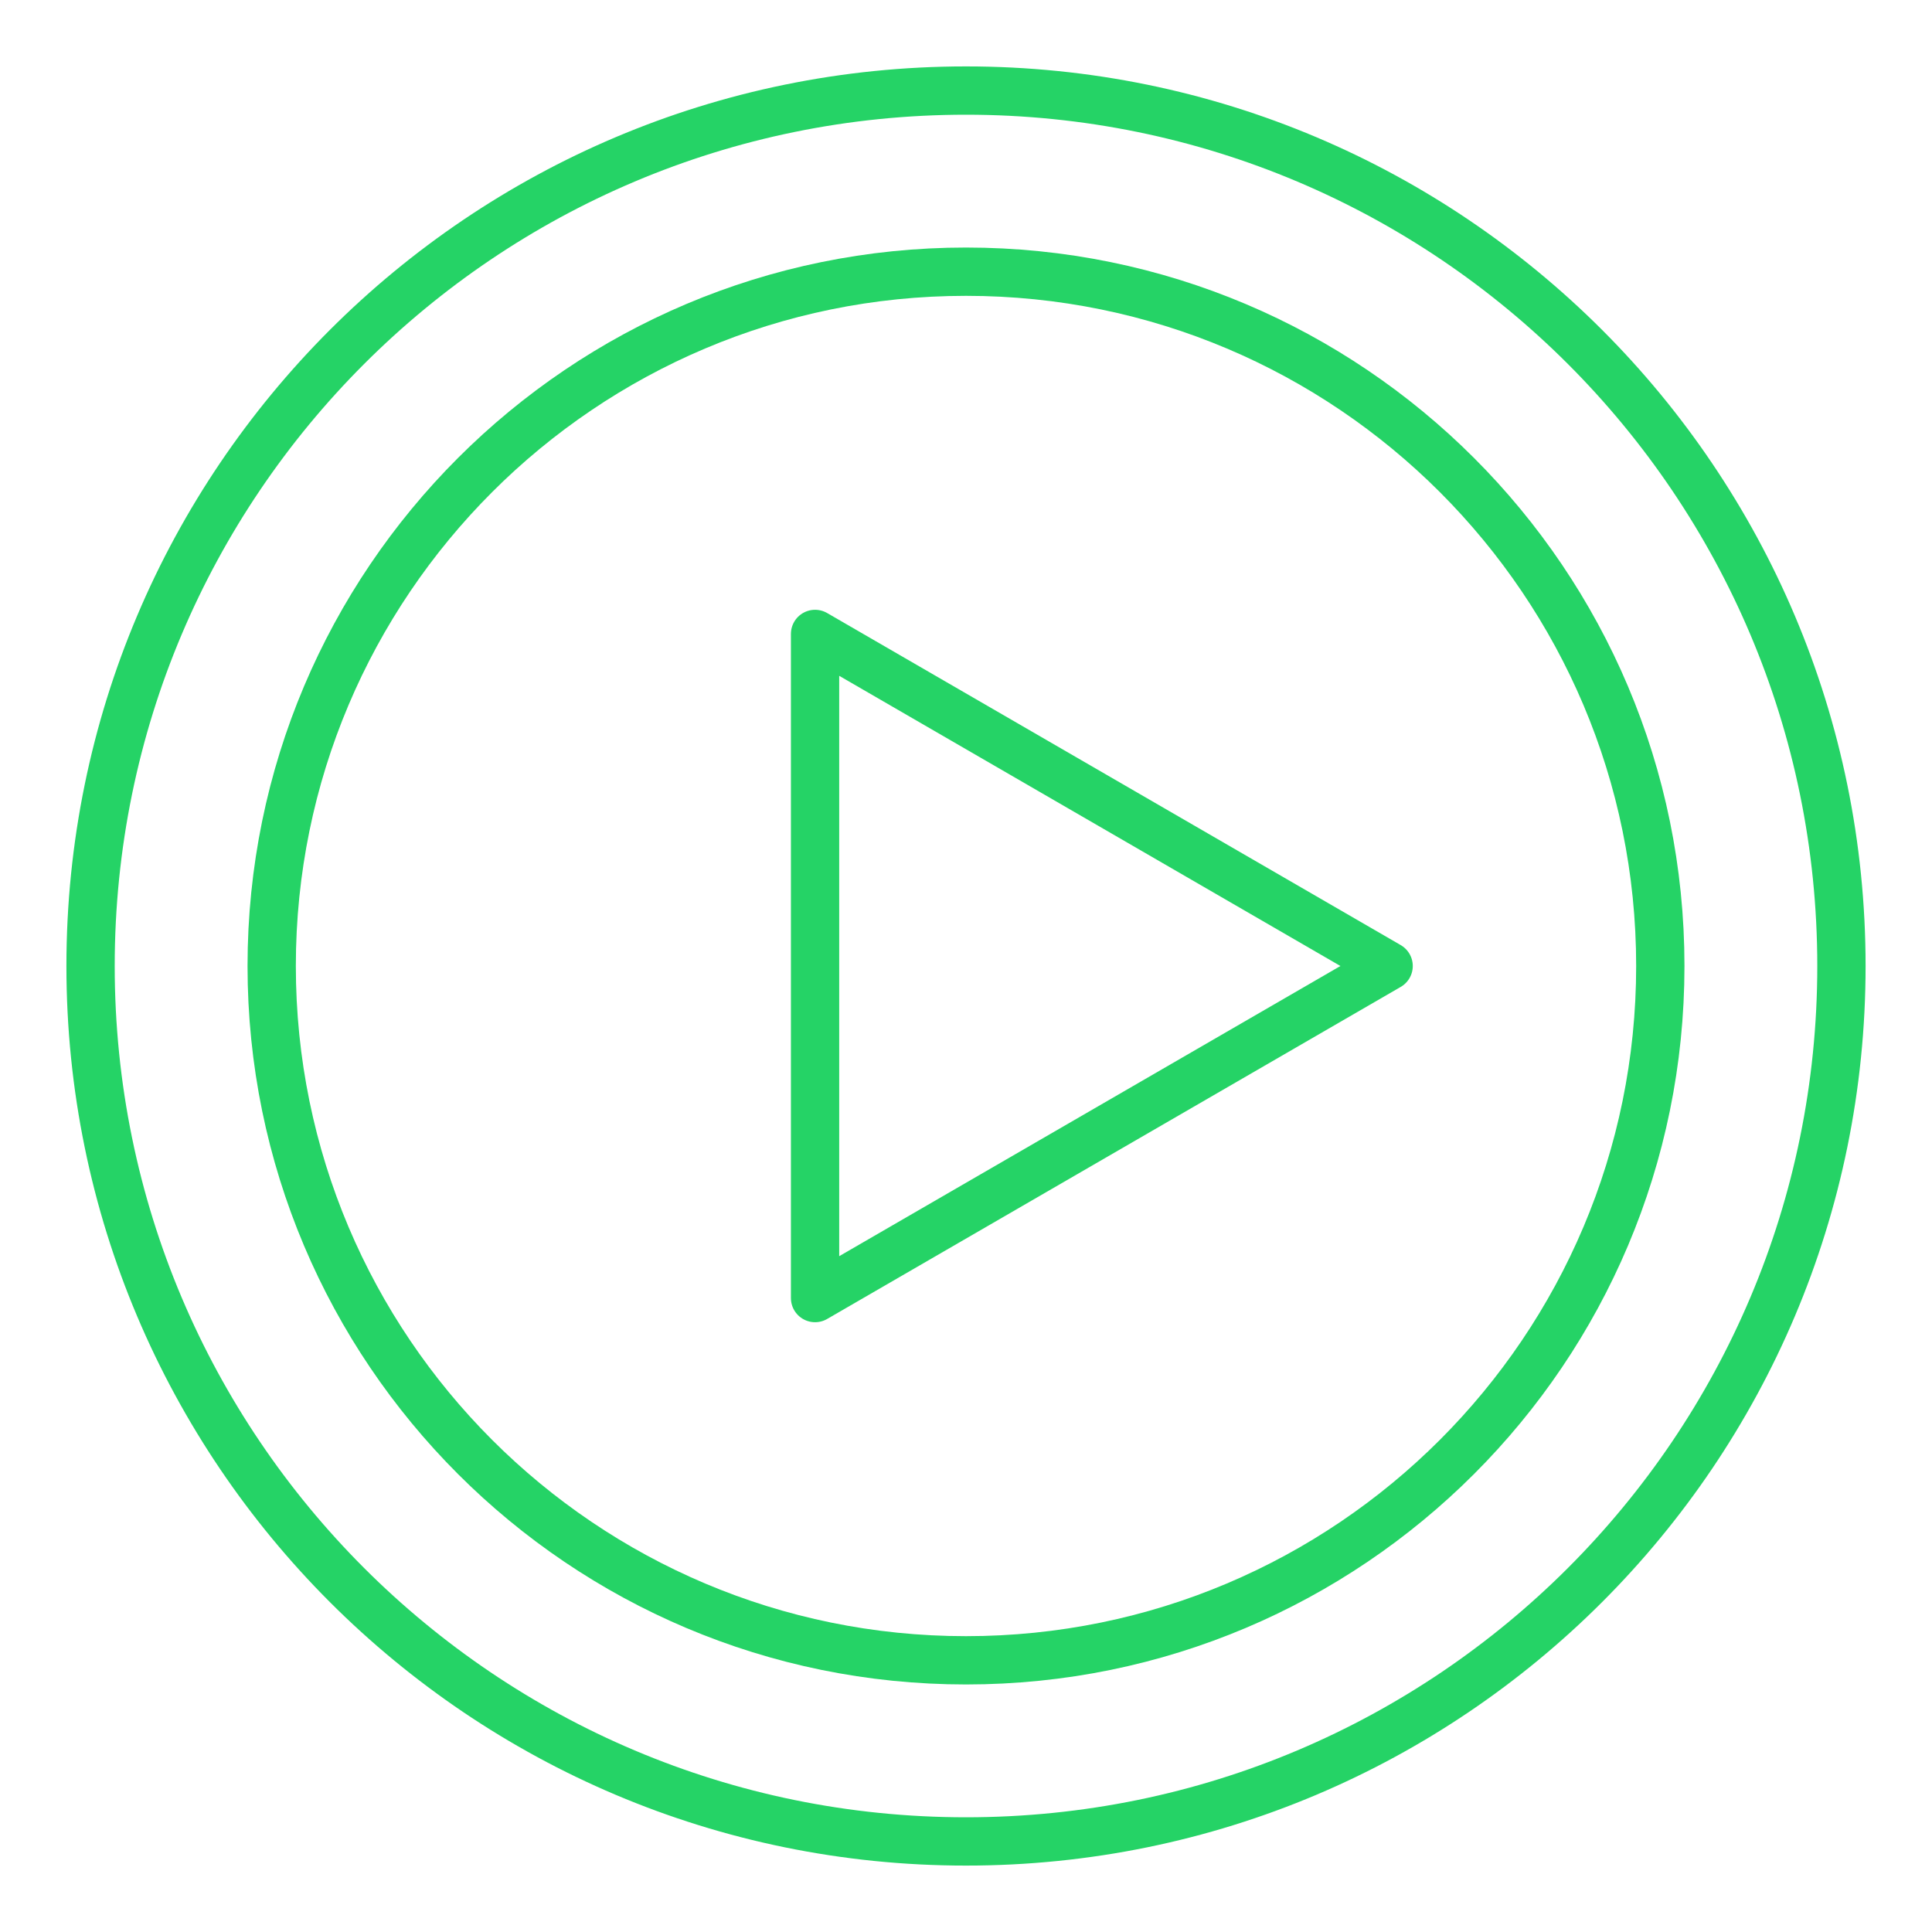
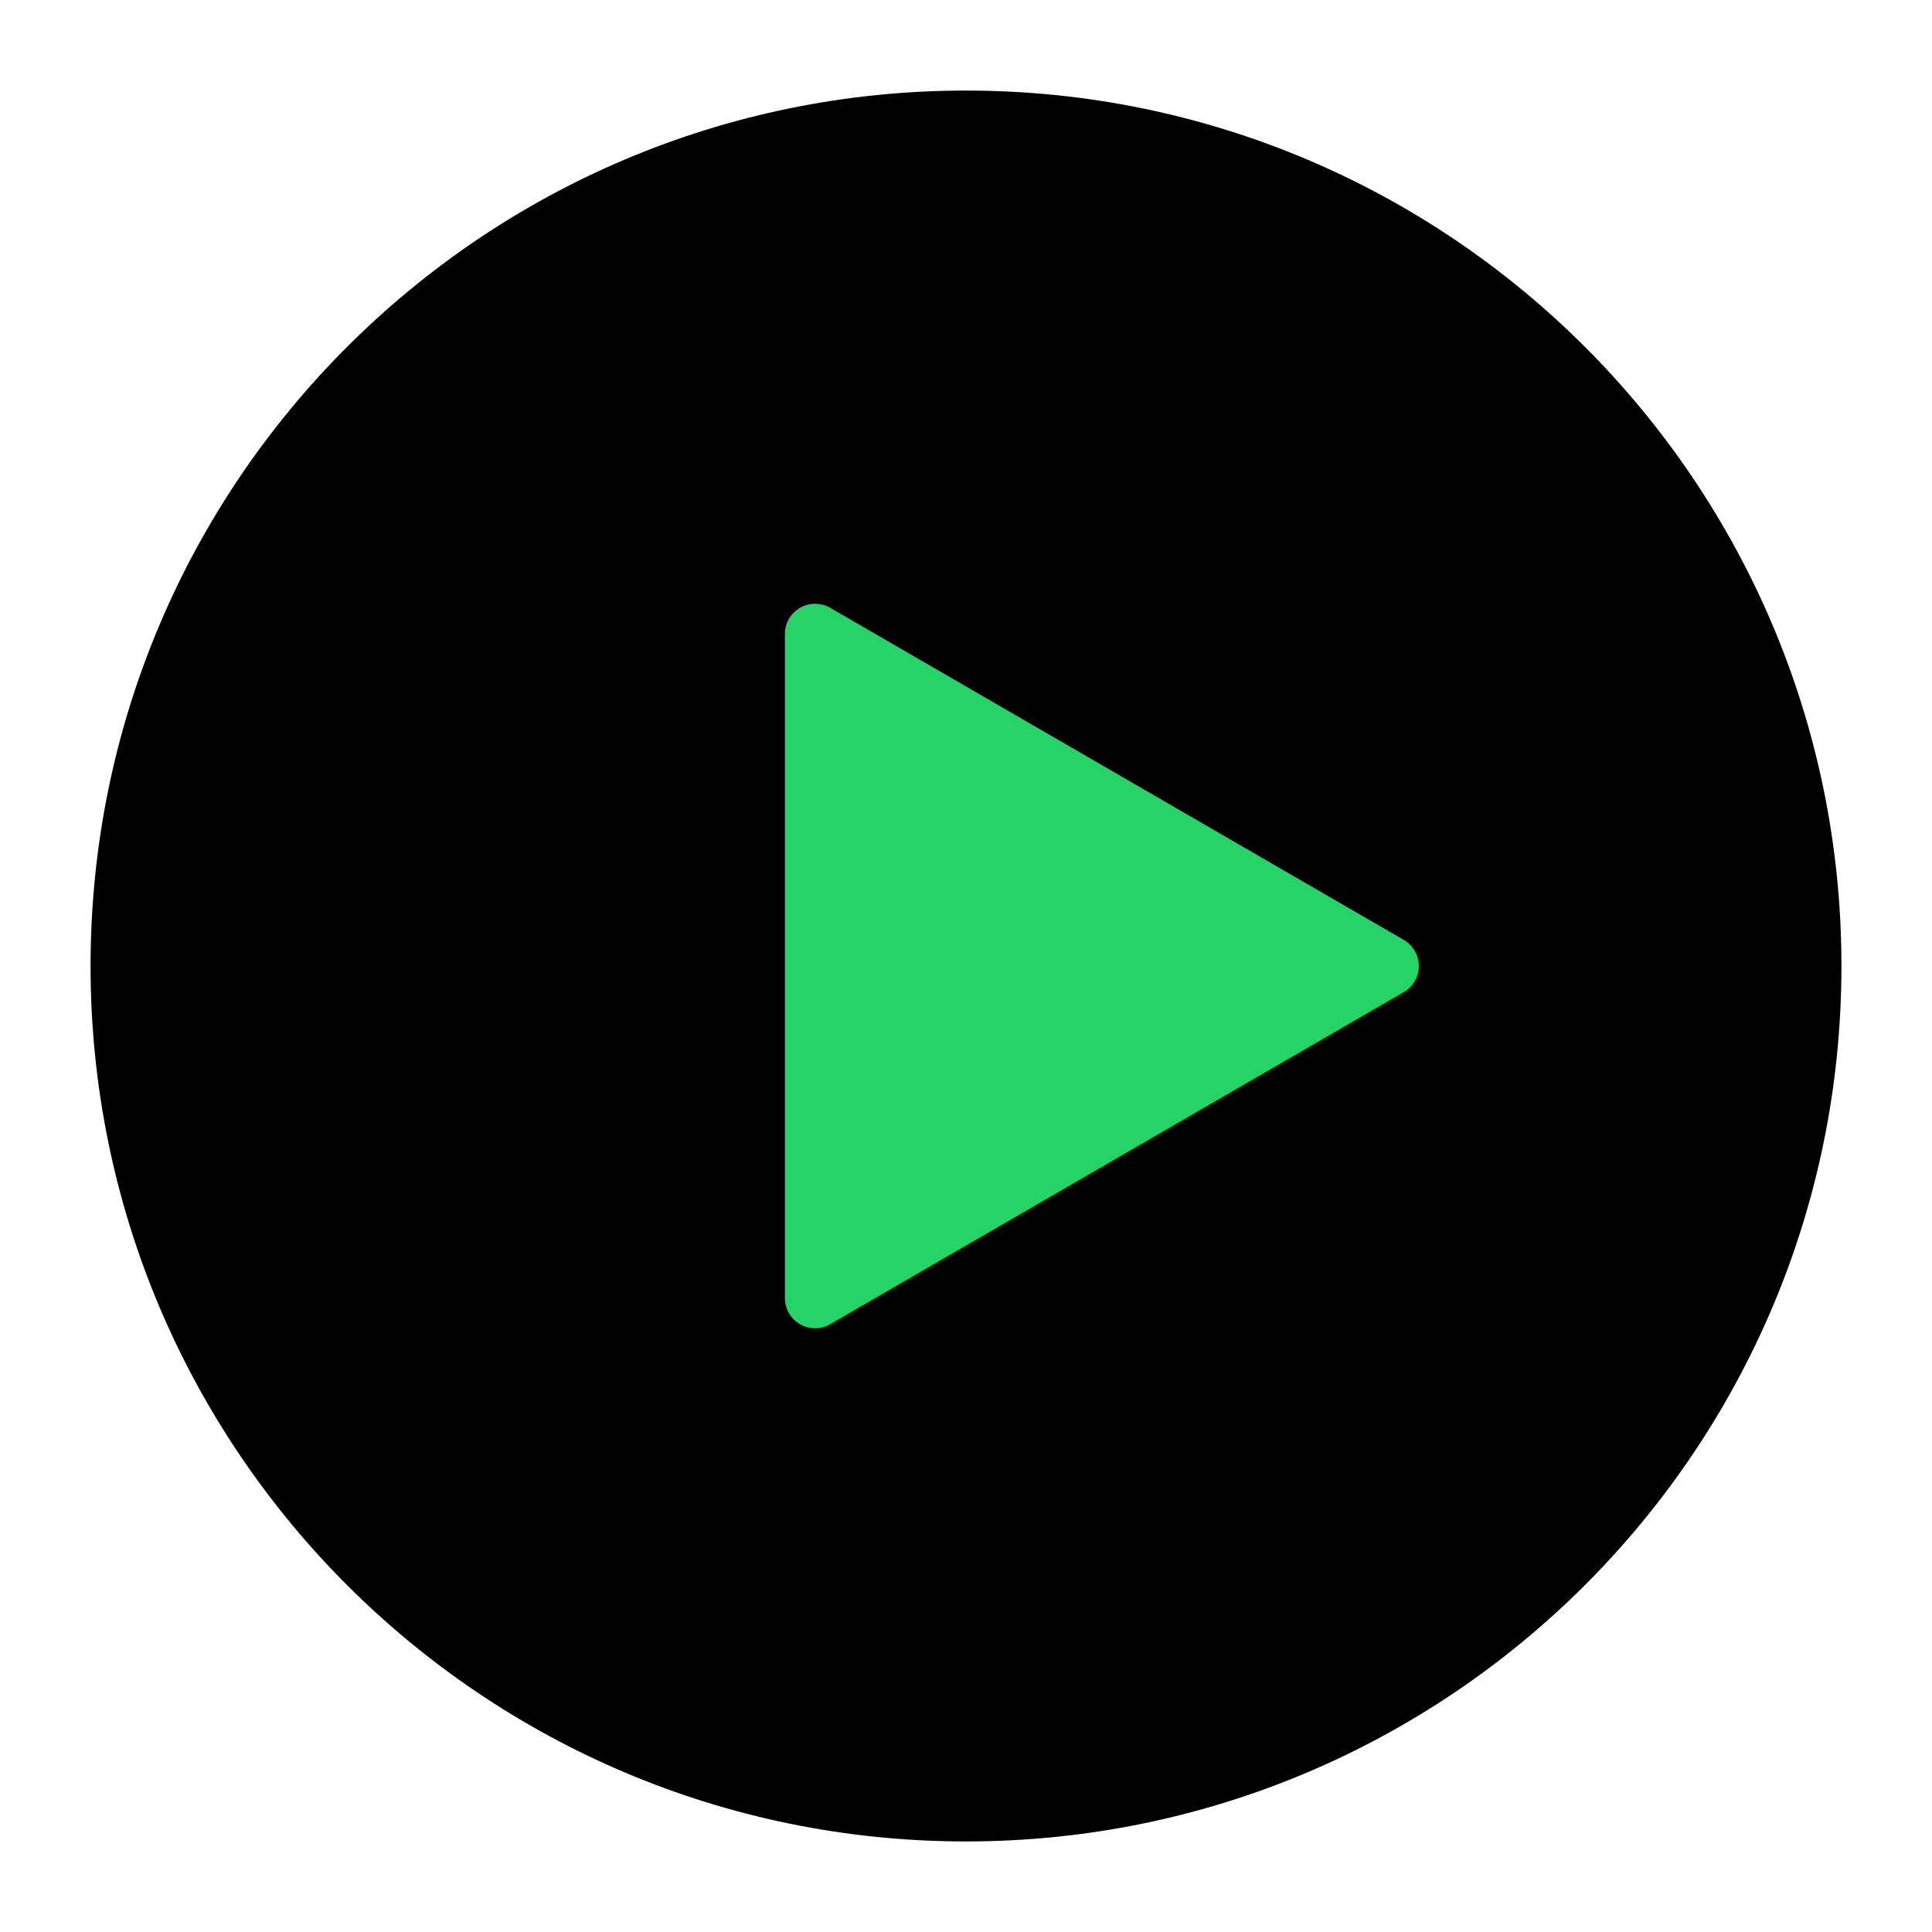
<svg xmlns="http://www.w3.org/2000/svg" width="64" height="64" viewBox="0 0 64 64">
-   <g fill="none" stroke="#25d366" stroke-width="1.6">
-     <circle cx="32" cy="32" r="29" />
-     <circle cx="32" cy="32" r="23" />
-     <path d="M27 21 L46 32 L27 43 Z" stroke-linejoin="round" />
-   </g>
+   <circle cx="32" cy="32" r="29" fill="black" />
+   <path d="M27 21 L46 32 L27 43 Z" fill="#25d366" stroke="#25d366" stroke-width="2" stroke-linejoin="round" />
</svg>
